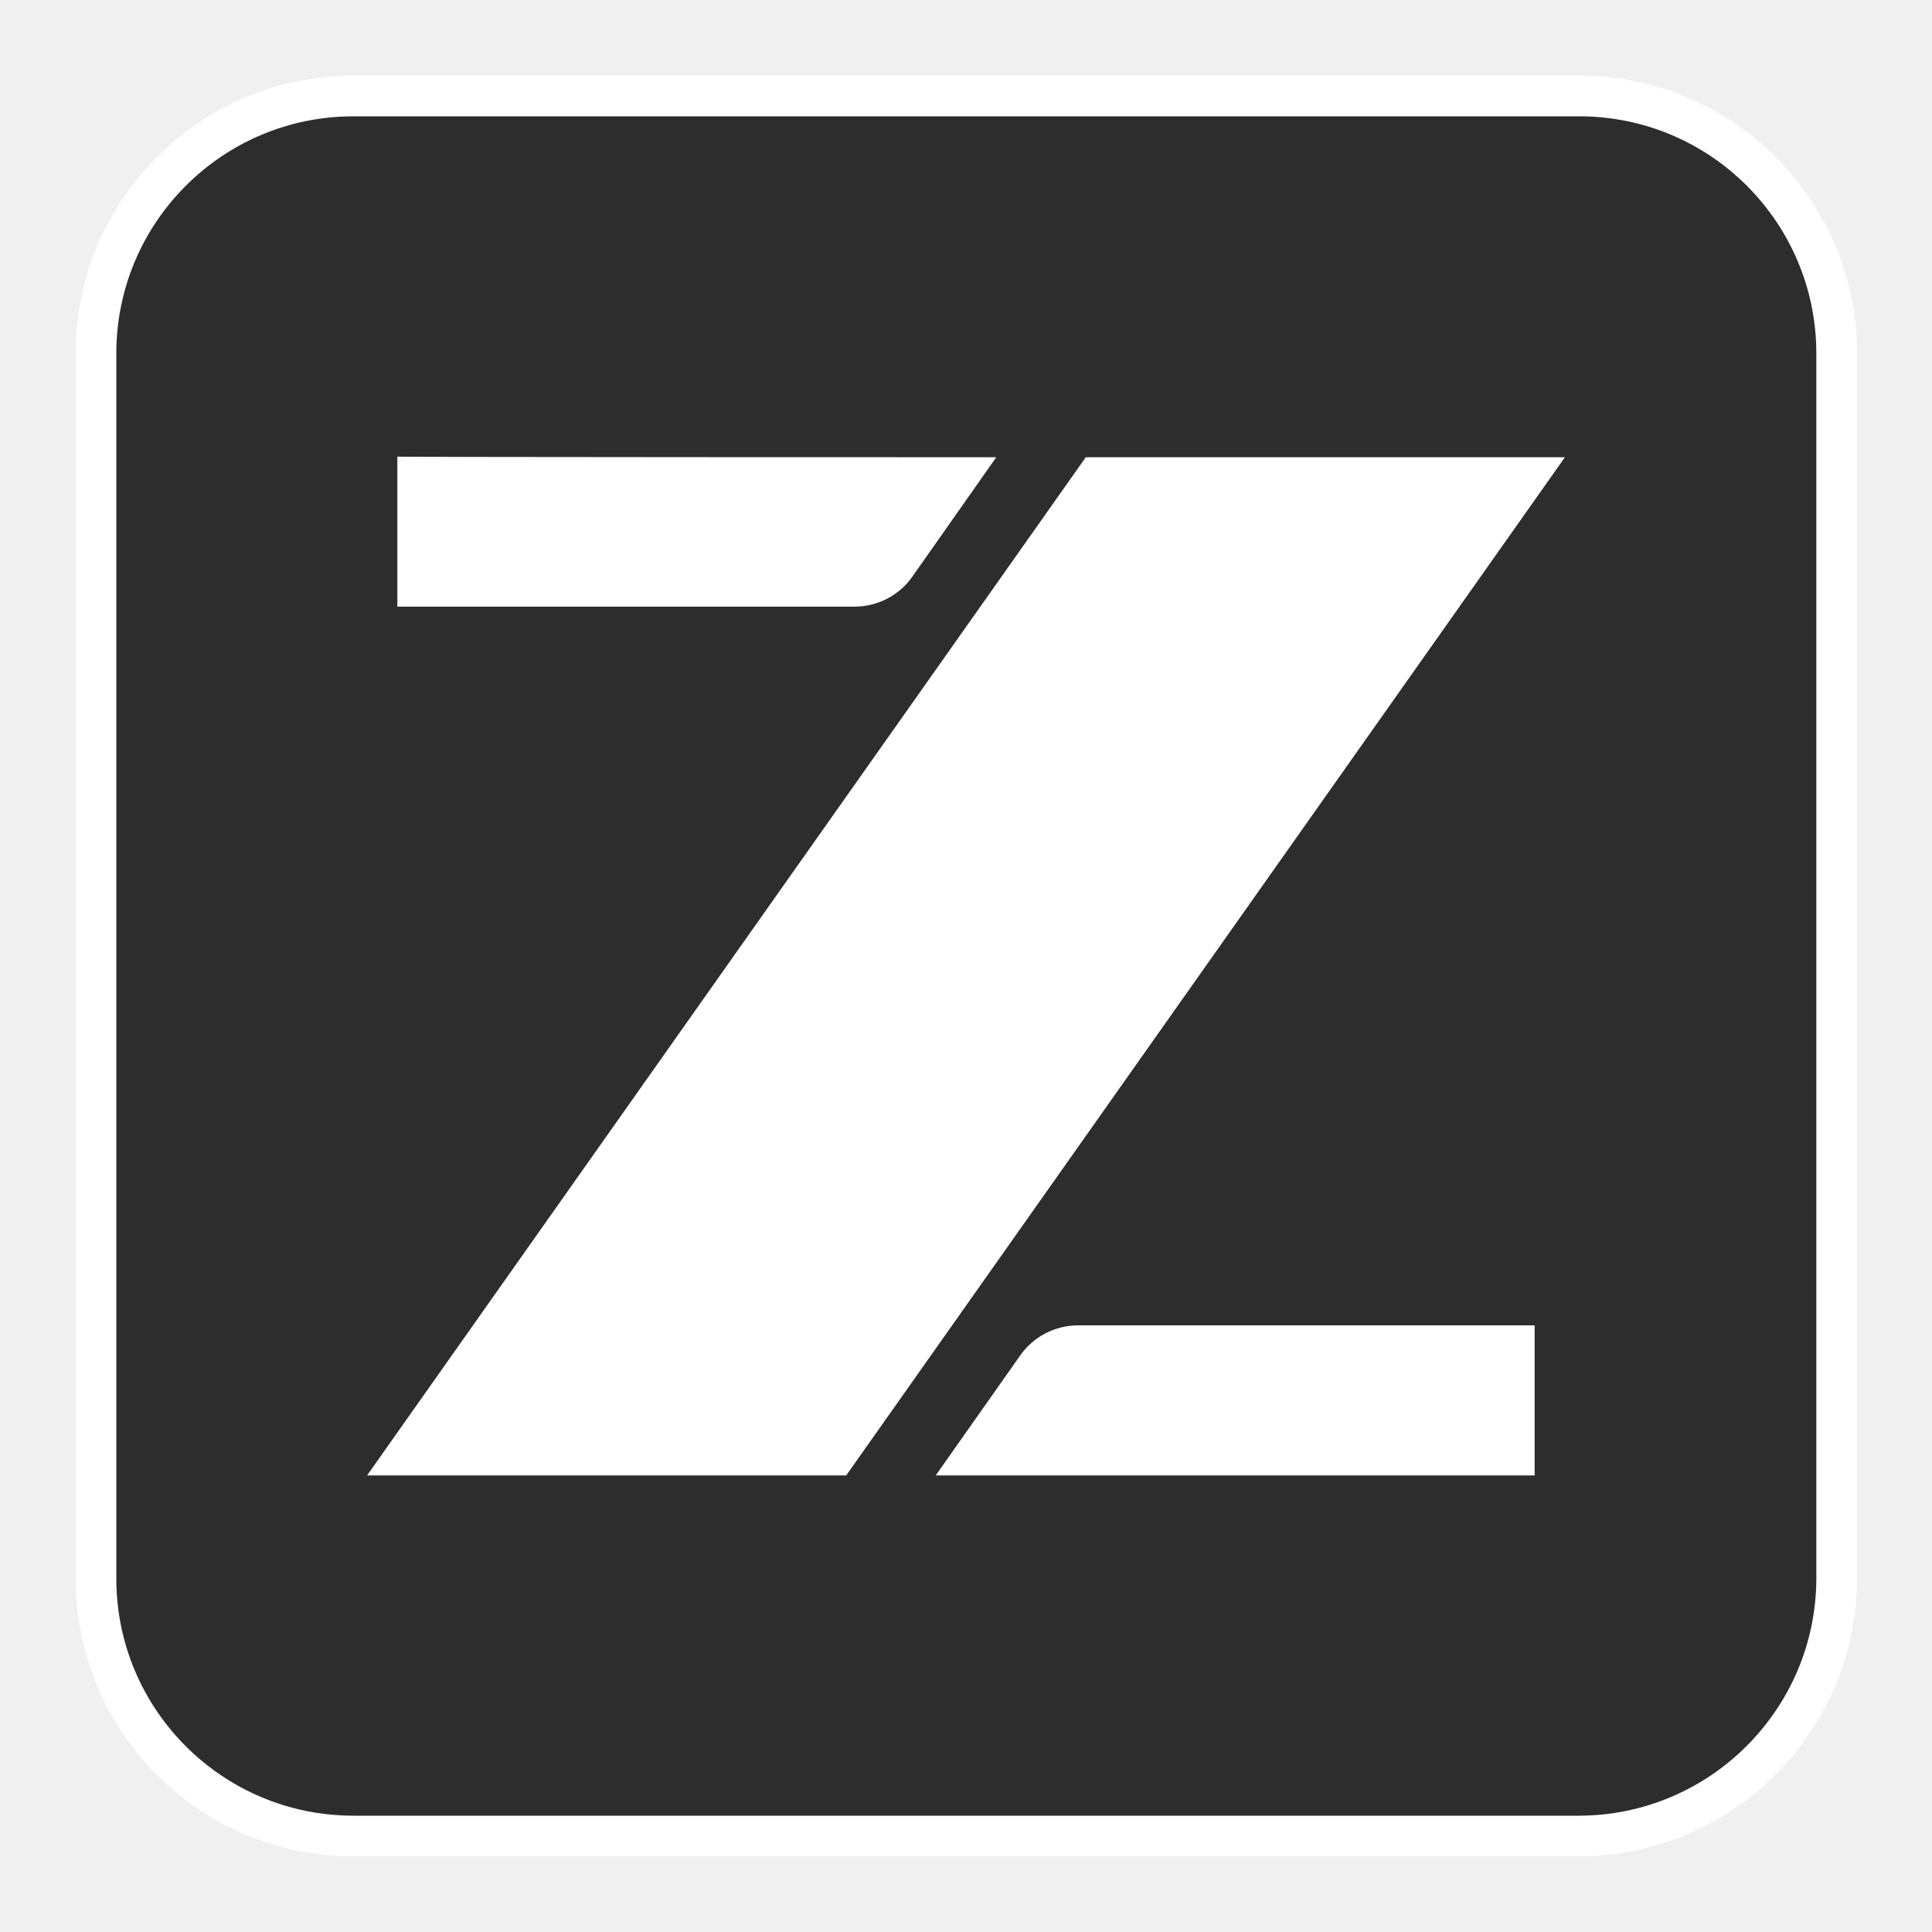
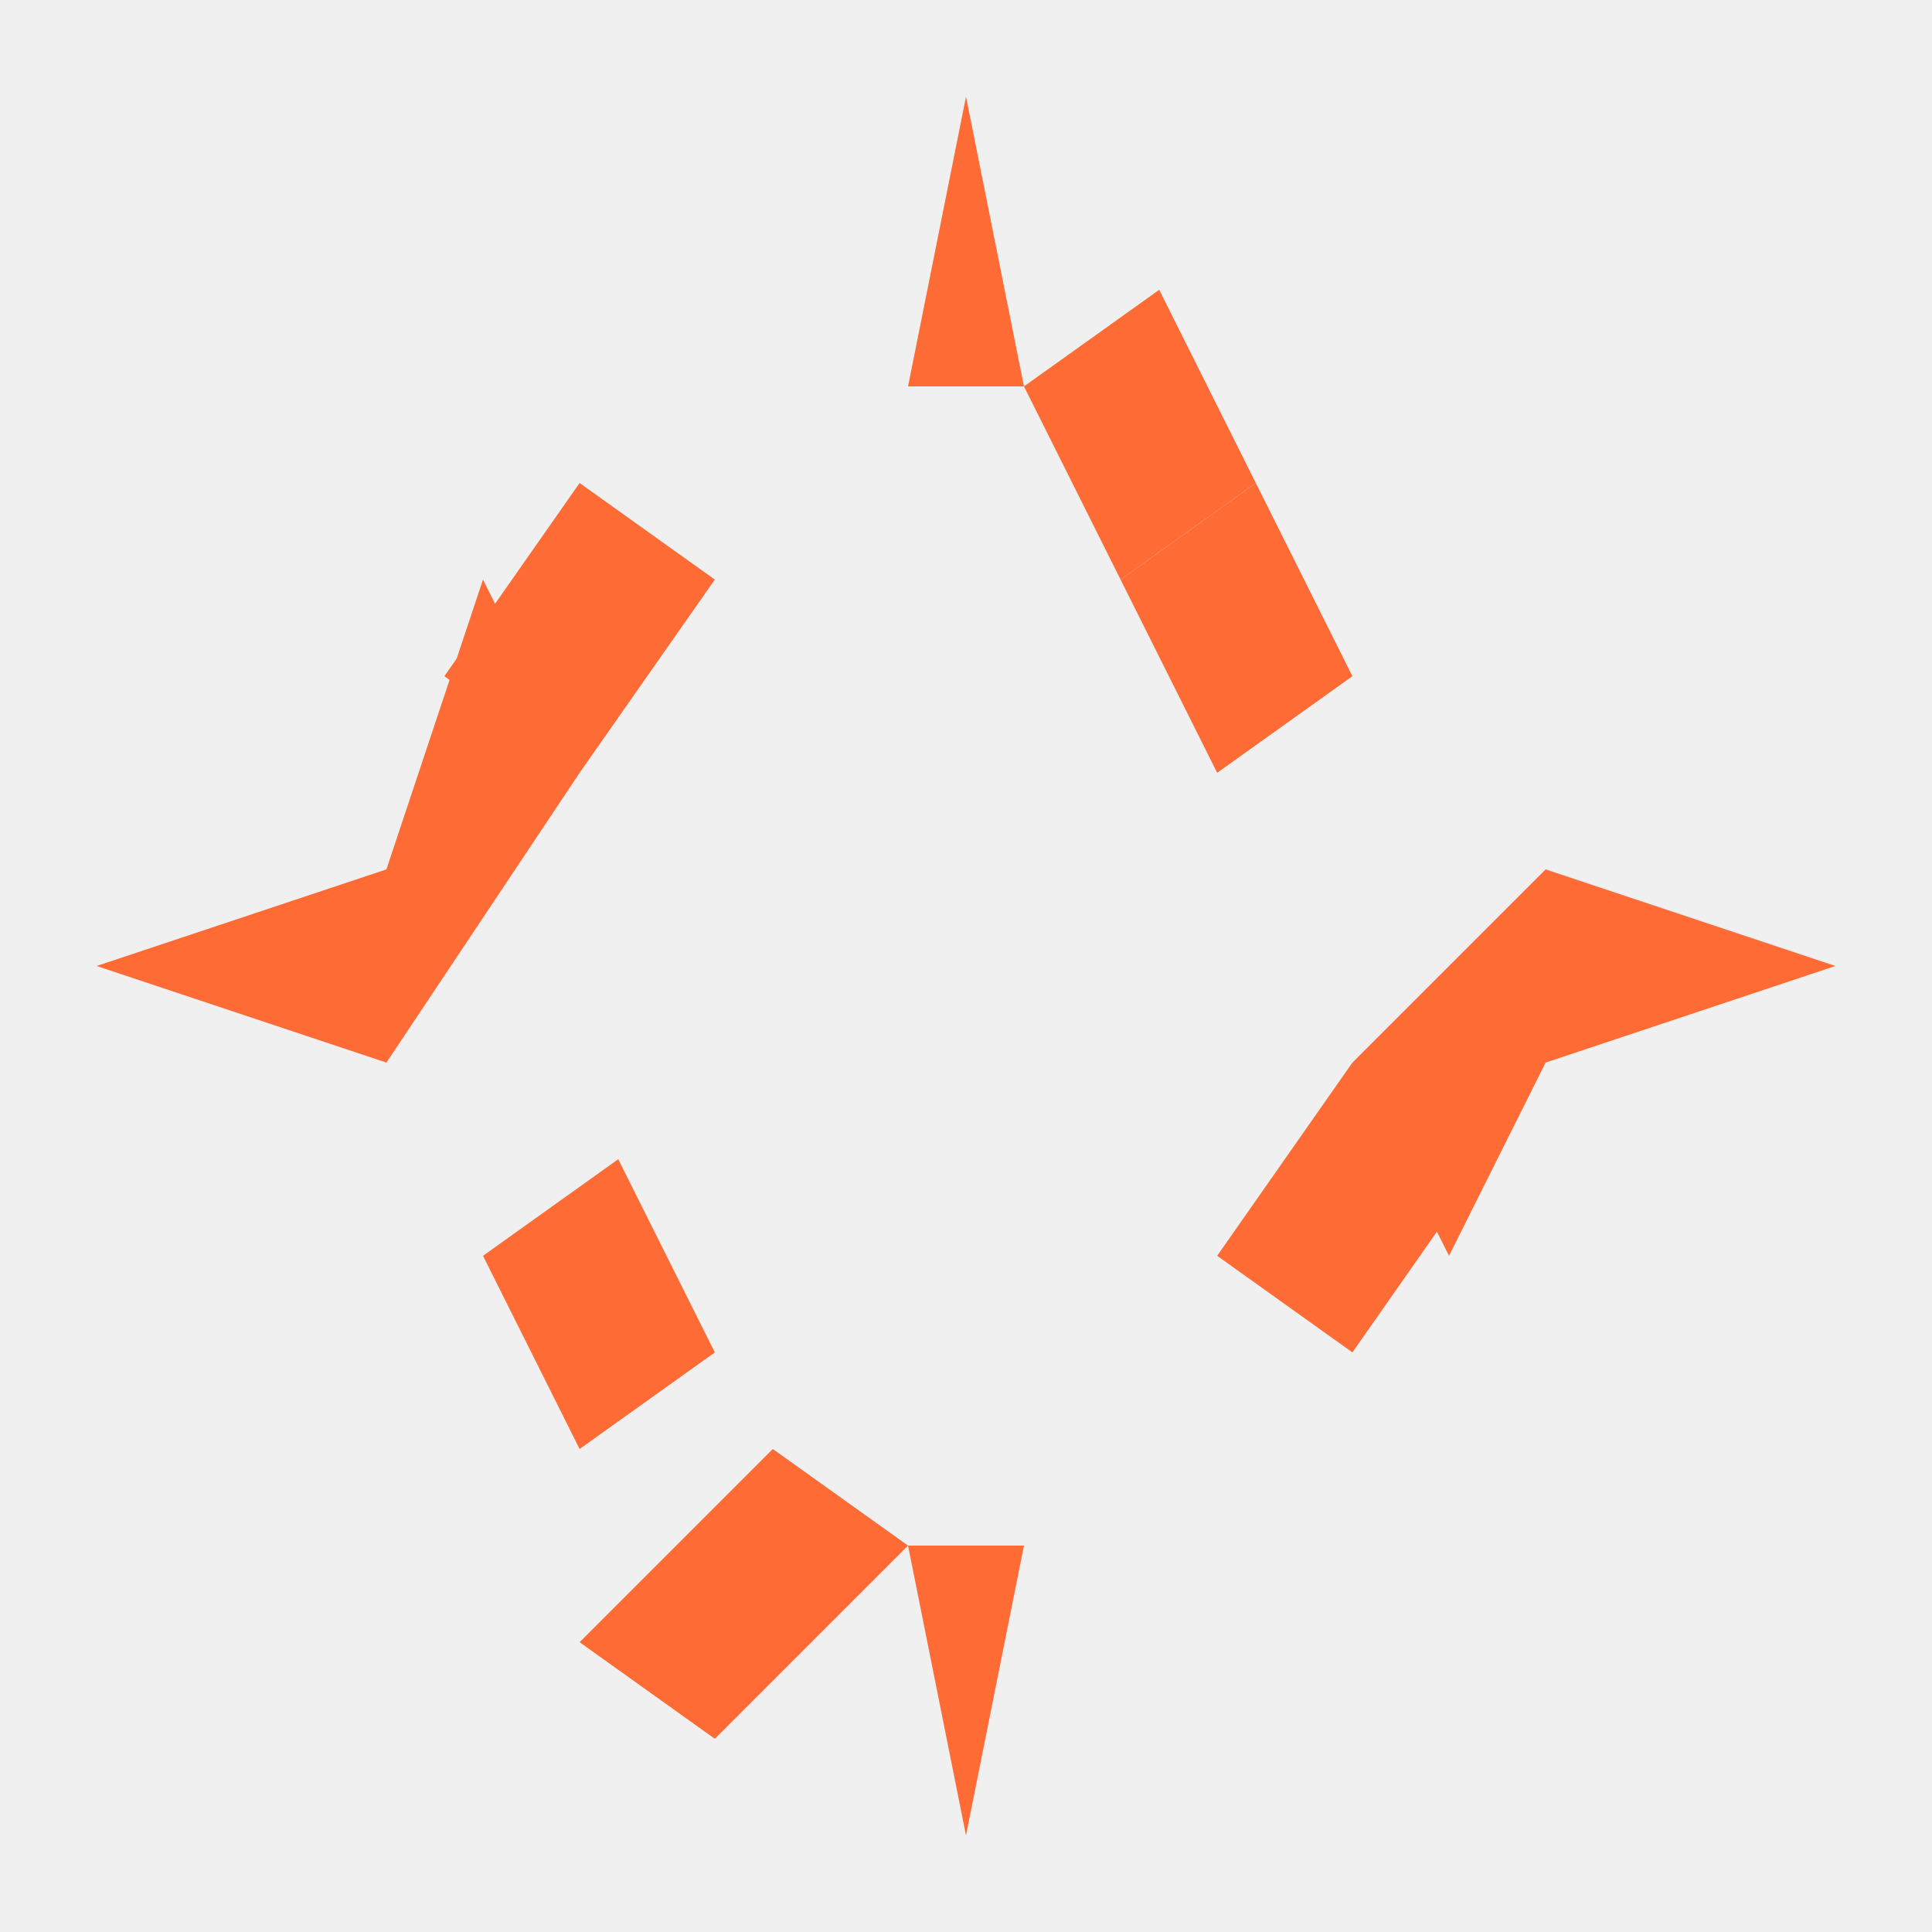
- <svg xmlns="http://www.w3.org/2000/svg" version="1.1" x="0px" y="0px" viewBox="0 0 30 30" style="enable-background:new 0 0 30 30;" xml:space="preserve">
+ <svg xmlns="http://www.w3.org/2000/svg" version="1.1" viewBox="0 0 100 100" style="enable-background:new 0 0 100 100;" xml:space="preserve">
  <defs>
    <style type="text/css">
-     .st194{fill:#2D2D2D;stroke:#FFFFFF;stroke-width:0.632;stroke-miterlimit:10;}
-     .st23{fill:#FFFFFF;}
- 
-     .z-breathe {
-       animation: breathe 2.5s ease-in-out infinite;
-     }
- 
-     @keyframes breathe {
-       0%, 100% { opacity: 0.7; }
-       50% { opacity: 1; }
-     }
-   </style>
+       .sunburst { fill: #FF6B35; }
+     </style>
  </defs>
  <g>
-     <path class="st194" d="M24.51,28.51H5.49c-2.21,0-4-1.79-4-4V5.49c0-2.21,1.79-4,4-4h19.03c2.21,0,4,1.79,4,4v19.03     C28.51,26.72,26.72,28.51,24.51,28.51z" />
-     <g class="z-breathe">
-       <path class="st23" d="M15.47,7.1l-1.3,1.85c-0.2,0.29-0.54,0.47-0.9,0.47h-7.1V7.09C6.16,7.1,15.47,7.1,15.47,7.1z" />
-       <polygon class="st23" points="24.3,7.1 13.14,22.91 5.7,22.91 16.86,7.1" />
-       <path class="st23" d="M14.53,22.91l1.31-1.86c0.2-0.29,0.54-0.47,0.9-0.47h7.09v2.33H14.53z" />
-     </g>
+     <path class="sunburst" d="M50,5 L47,20 L53,20 Z" />
+     <path class="sunburst" d="M53,20 L60,15 L65,25 L58,30 Z" />
+     <path class="sunburst" d="M58,30 L65,25 L70,35 L63,40 Z" />
+     <path class="sunburst" d="M95,50 L80,45 L80,55 Z" />
+     <path class="sunburst" d="M80,55 L80,45 L70,55 L75,65 Z" />
+     <path class="sunburst" d="M70,55 L63,65 L70,70 L77,60 Z" />
+     <path class="sunburst" d="M50,95 L47,80 L53,80 Z" />
+     <path class="sunburst" d="M47,80 L40,75 L30,85 L37,90 Z" />
+     <path class="sunburst" d="M37,70 L30,75 L25,65 L32,60 Z" />
+     <path class="sunburst" d="M5,50 L20,55 L20,45 Z" />
+     <path class="sunburst" d="M20,45 L20,55 L30,40 L25,30 Z" />
+     <path class="sunburst" d="M30,40 L37,30 L30,25 L23,35 Z" />
  </g>
</svg>
